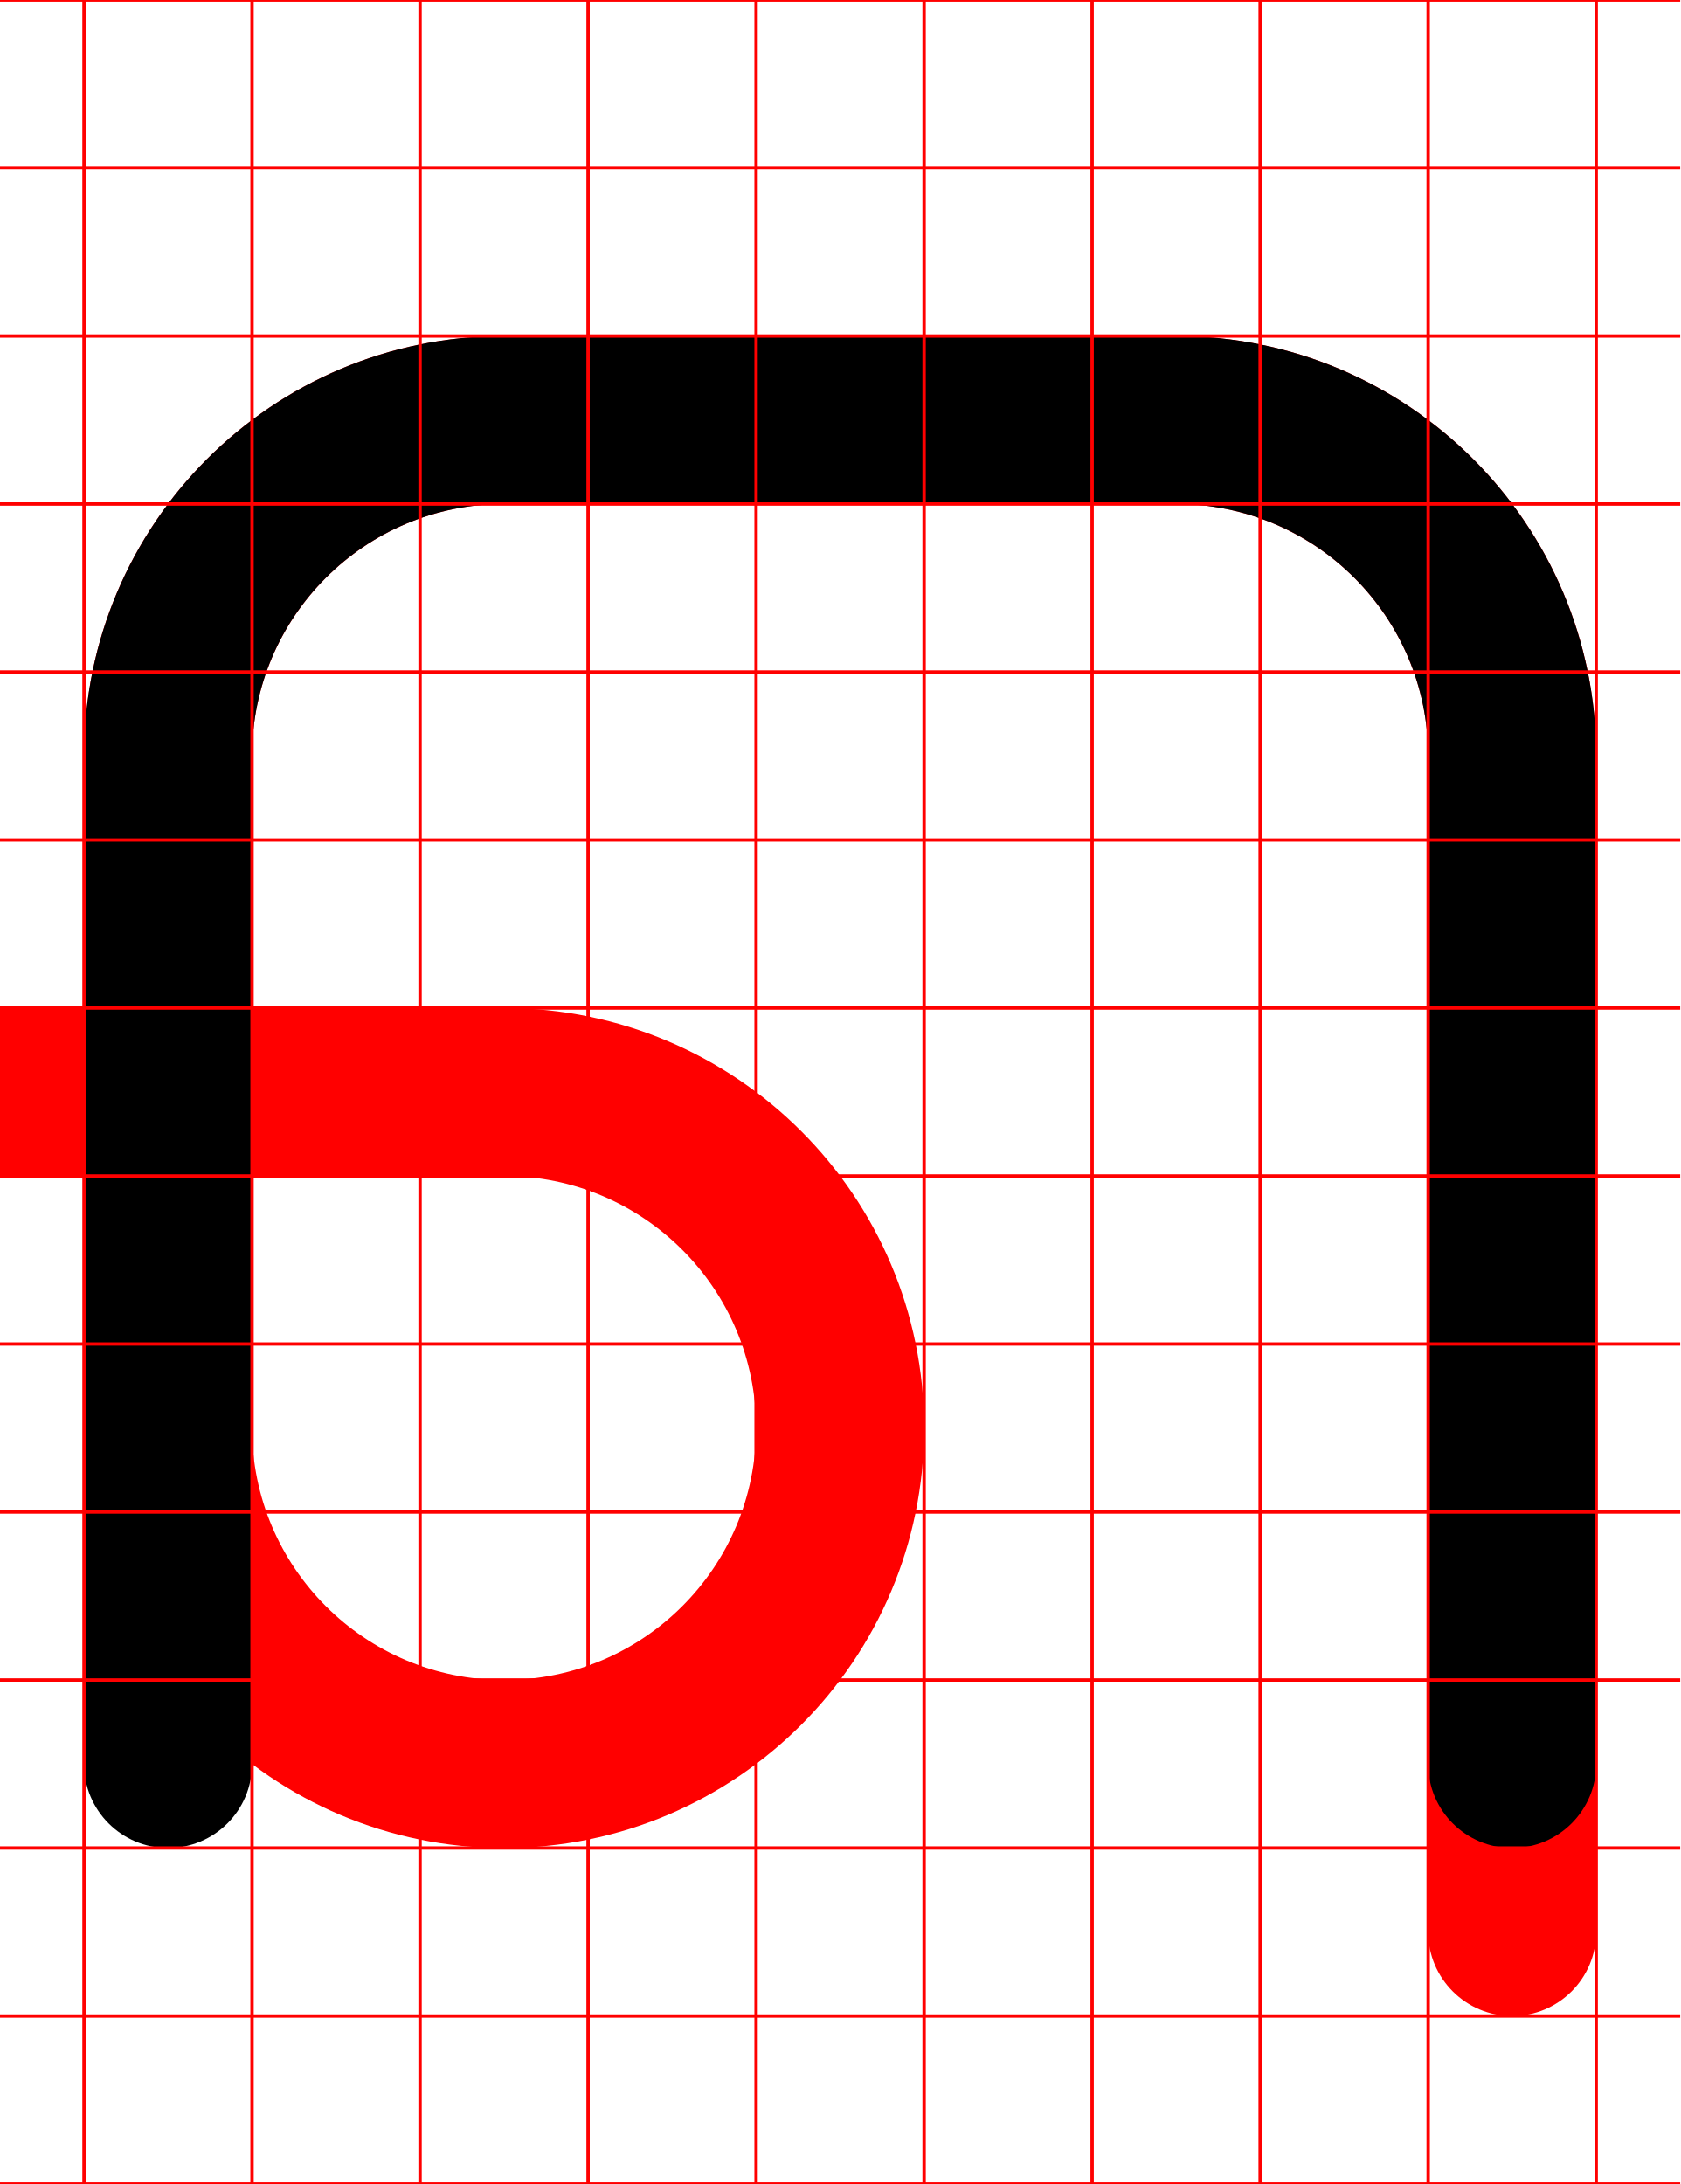
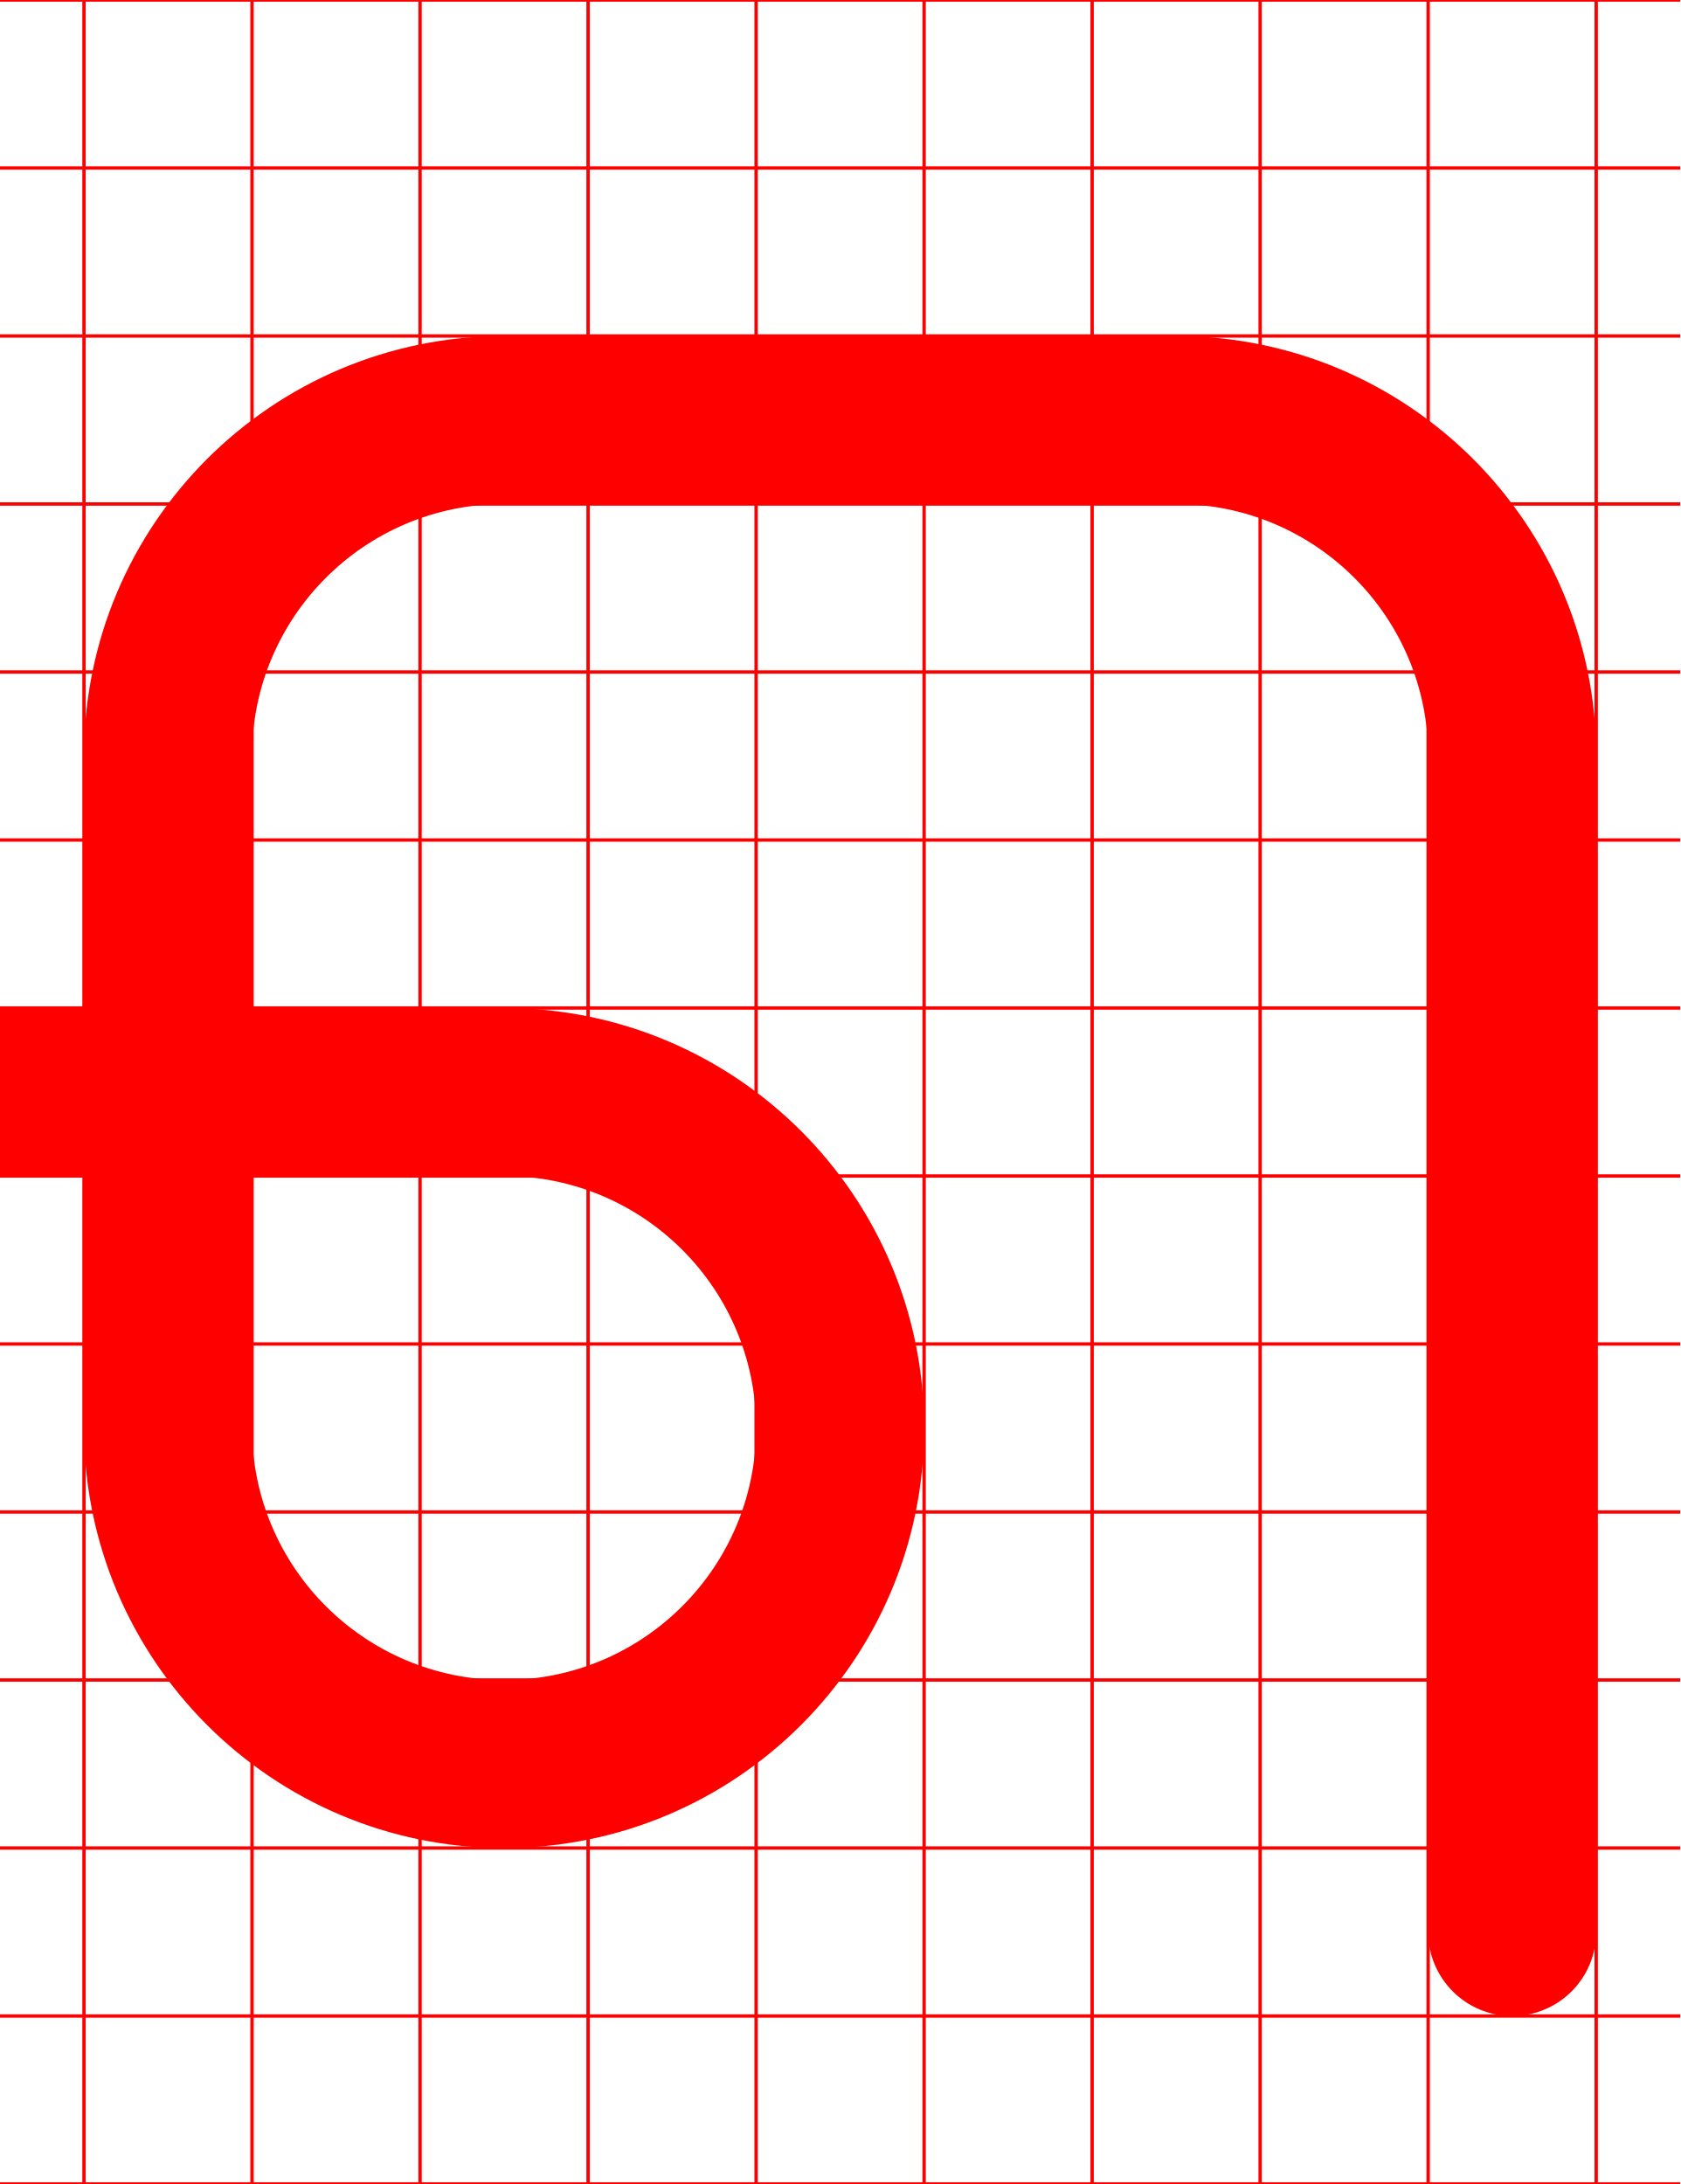
<svg xmlns="http://www.w3.org/2000/svg" width="500" height="650">
  <path d="M 150 100 A 125 125 0 0 0 25 225 L 25 300 L 0 300 L 0 300.07 A 25 25 0 0 0 -25 325 A 25 25 0 0 0 0 349.93 L 0 350 L 25 350 L 25 425 A 125 125 0 0 0 150 550 A 125 125 0 0 0 275 425 A 125 125 0 0 0 150 300 L 75 300 L 75 225 A 75 75 0 0 1 150 150 L 350 150 A 75 75 0 0 1 425 225 L 425 575 A 25 25 0 0 0 475 575 L 475 225 A 125 125 0 0 0 350 100 L 150 100 z M 75 350 L 150 350 A 75 75 0 0 1 225 425 A 75 75 0 0 1 150 500 A 75 75 0 0 1 75 425 L 75 350 z " style="fill:red" />
-   <path d="M 50,550 A 25,25 0 0 1 25,525 V 225 A 125,125 0 0 1 150,100 h 200 a 125,125 0 0 1 125,125 v 300 a 25,25 0 0 1 -25,25 25,25 0 0 1 -25,-25 V 225 A 75,75 0 0 0 350,150 H 150 a 75,75 0 0 0 -75,75 v 300 a 25,25 0 0 1 -25,25 z" />
  <path d="M0-.5v1h24.5v49H0v1h24.5v49H0v1h24.5v49H0v1h24.5v49H0v1h24.5v49H0v1h24.5v49H0v1h24.5v49H0v1h24.5v49H0v1h24.5v49H0v1h24.5v49H0v1h24.5v49H0v1h24.5v49H0v1h24.5v49H0v1h500v-1h-24.5v-49H500v-1h-24.5v-49H500v-1h-24.5v-49H500v-1h-24.5v-49H500v-1h-24.5v-49H500v-1h-24.5v-49H500v-1h-24.5v-49H500v-1h-24.5v-49H500v-1h-24.5v-49H500v-1h-24.5v-49H500v-1h-24.5v-49H500v-1h-24.5v-49H500v-1h-24.5V.5H500v-1zm25.5 1h49v49h-49zm50 0h49v49h-49zm50 0h49v49h-49zm50 0h49v49h-49zm50 0h49v49h-49zm50 0h49v49h-49zm50 0h49v49h-49zm50 0h49v49h-49zm50 0h49v49h-49zm-400 50h49v49h-49zm50 0h49v49h-49zm50 0h49v49h-49zm50 0h49v49h-49zm50 0h49v49h-49zm50 0h49v49h-49zm50 0h49v49h-49zm50 0h49v49h-49zm50 0h49v49h-49zm-400 50h49v49h-49zm50 0h49v49h-49zm50 0h49v49h-49zm50 0h49v49h-49zm50 0h49v49h-49zm50 0h49v49h-49zm50 0h49v49h-49zm50 0h49v49h-49zm50 0h49v49h-49zm-400 50h49v49h-49zm50 0h49v49h-49zm50 0h49v49h-49zm50 0h49v49h-49zm50 0h49v49h-49zm50 0h49v49h-49zm50 0h49v49h-49zm50 0h49v49h-49zm50 0h49v49h-49zm-400 50h49v49h-49zm50 0h49v49h-49zm50 0h49v49h-49zm50 0h49v49h-49zm50 0h49v49h-49zm50 0h49v49h-49zm50 0h49v49h-49zm50 0h49v49h-49zm50 0h49v49h-49zm-400 50h49v49h-49zm50 0h49v49h-49zm50 0h49v49h-49zm50 0h49v49h-49zm50 0h49v49h-49zm50 0h49v49h-49zm50 0h49v49h-49zm50 0h49v49h-49zm50 0h49v49h-49zm-400 50h49v49h-49zm50 0h49v49h-49zm50 0h49v49h-49zm50 0h49v49h-49zm50 0h49v49h-49zm50 0h49v49h-49zm50 0h49v49h-49zm50 0h49v49h-49zm50 0h49v49h-49zm-400 50h49v49h-49zm50 0h49v49h-49zm50 0h49v49h-49zm50 0h49v49h-49zm50 0h49v49h-49zm50 0h49v49h-49zm50 0h49v49h-49zm50 0h49v49h-49zm50 0h49v49h-49zm-400 50h49v49h-49zm50 0h49v49h-49zm50 0h49v49h-49zm50 0h49v49h-49zm50 0h49v49h-49zm50 0h49v49h-49zm50 0h49v49h-49zm50 0h49v49h-49zm50 0h49v49h-49zm-400 50h49v49h-49zm50 0h49v49h-49zm50 0h49v49h-49zm50 0h49v49h-49zm50 0h49v49h-49zm50 0h49v49h-49zm50 0h49v49h-49zm50 0h49v49h-49zm50 0h49v49h-49zm-400 50h49v49h-49zm50 0h49v49h-49zm50 0h49v49h-49zm50 0h49v49h-49zm50 0h49v49h-49zm50 0h49v49h-49zm50 0h49v49h-49zm50 0h49v49h-49zm50 0h49v49h-49zm-400 50h49v49h-49zm50 0h49v49h-49zm50 0h49v49h-49zm50 0h49v49h-49zm50 0h49v49h-49zm50 0h49v49h-49zm50 0h49v49h-49zm50 0h49v49h-49zm50 0h49v49h-49zm-400 50h49v49h-49zm50 0h49v49h-49zm50 0h49v49h-49zm50 0h49v49h-49zm50 0h49v49h-49zm50 0h49v49h-49zm50 0h49v49h-49zm50 0h49v49h-49zm50 0h49v49h-49z" style="fill:red" />
</svg>
